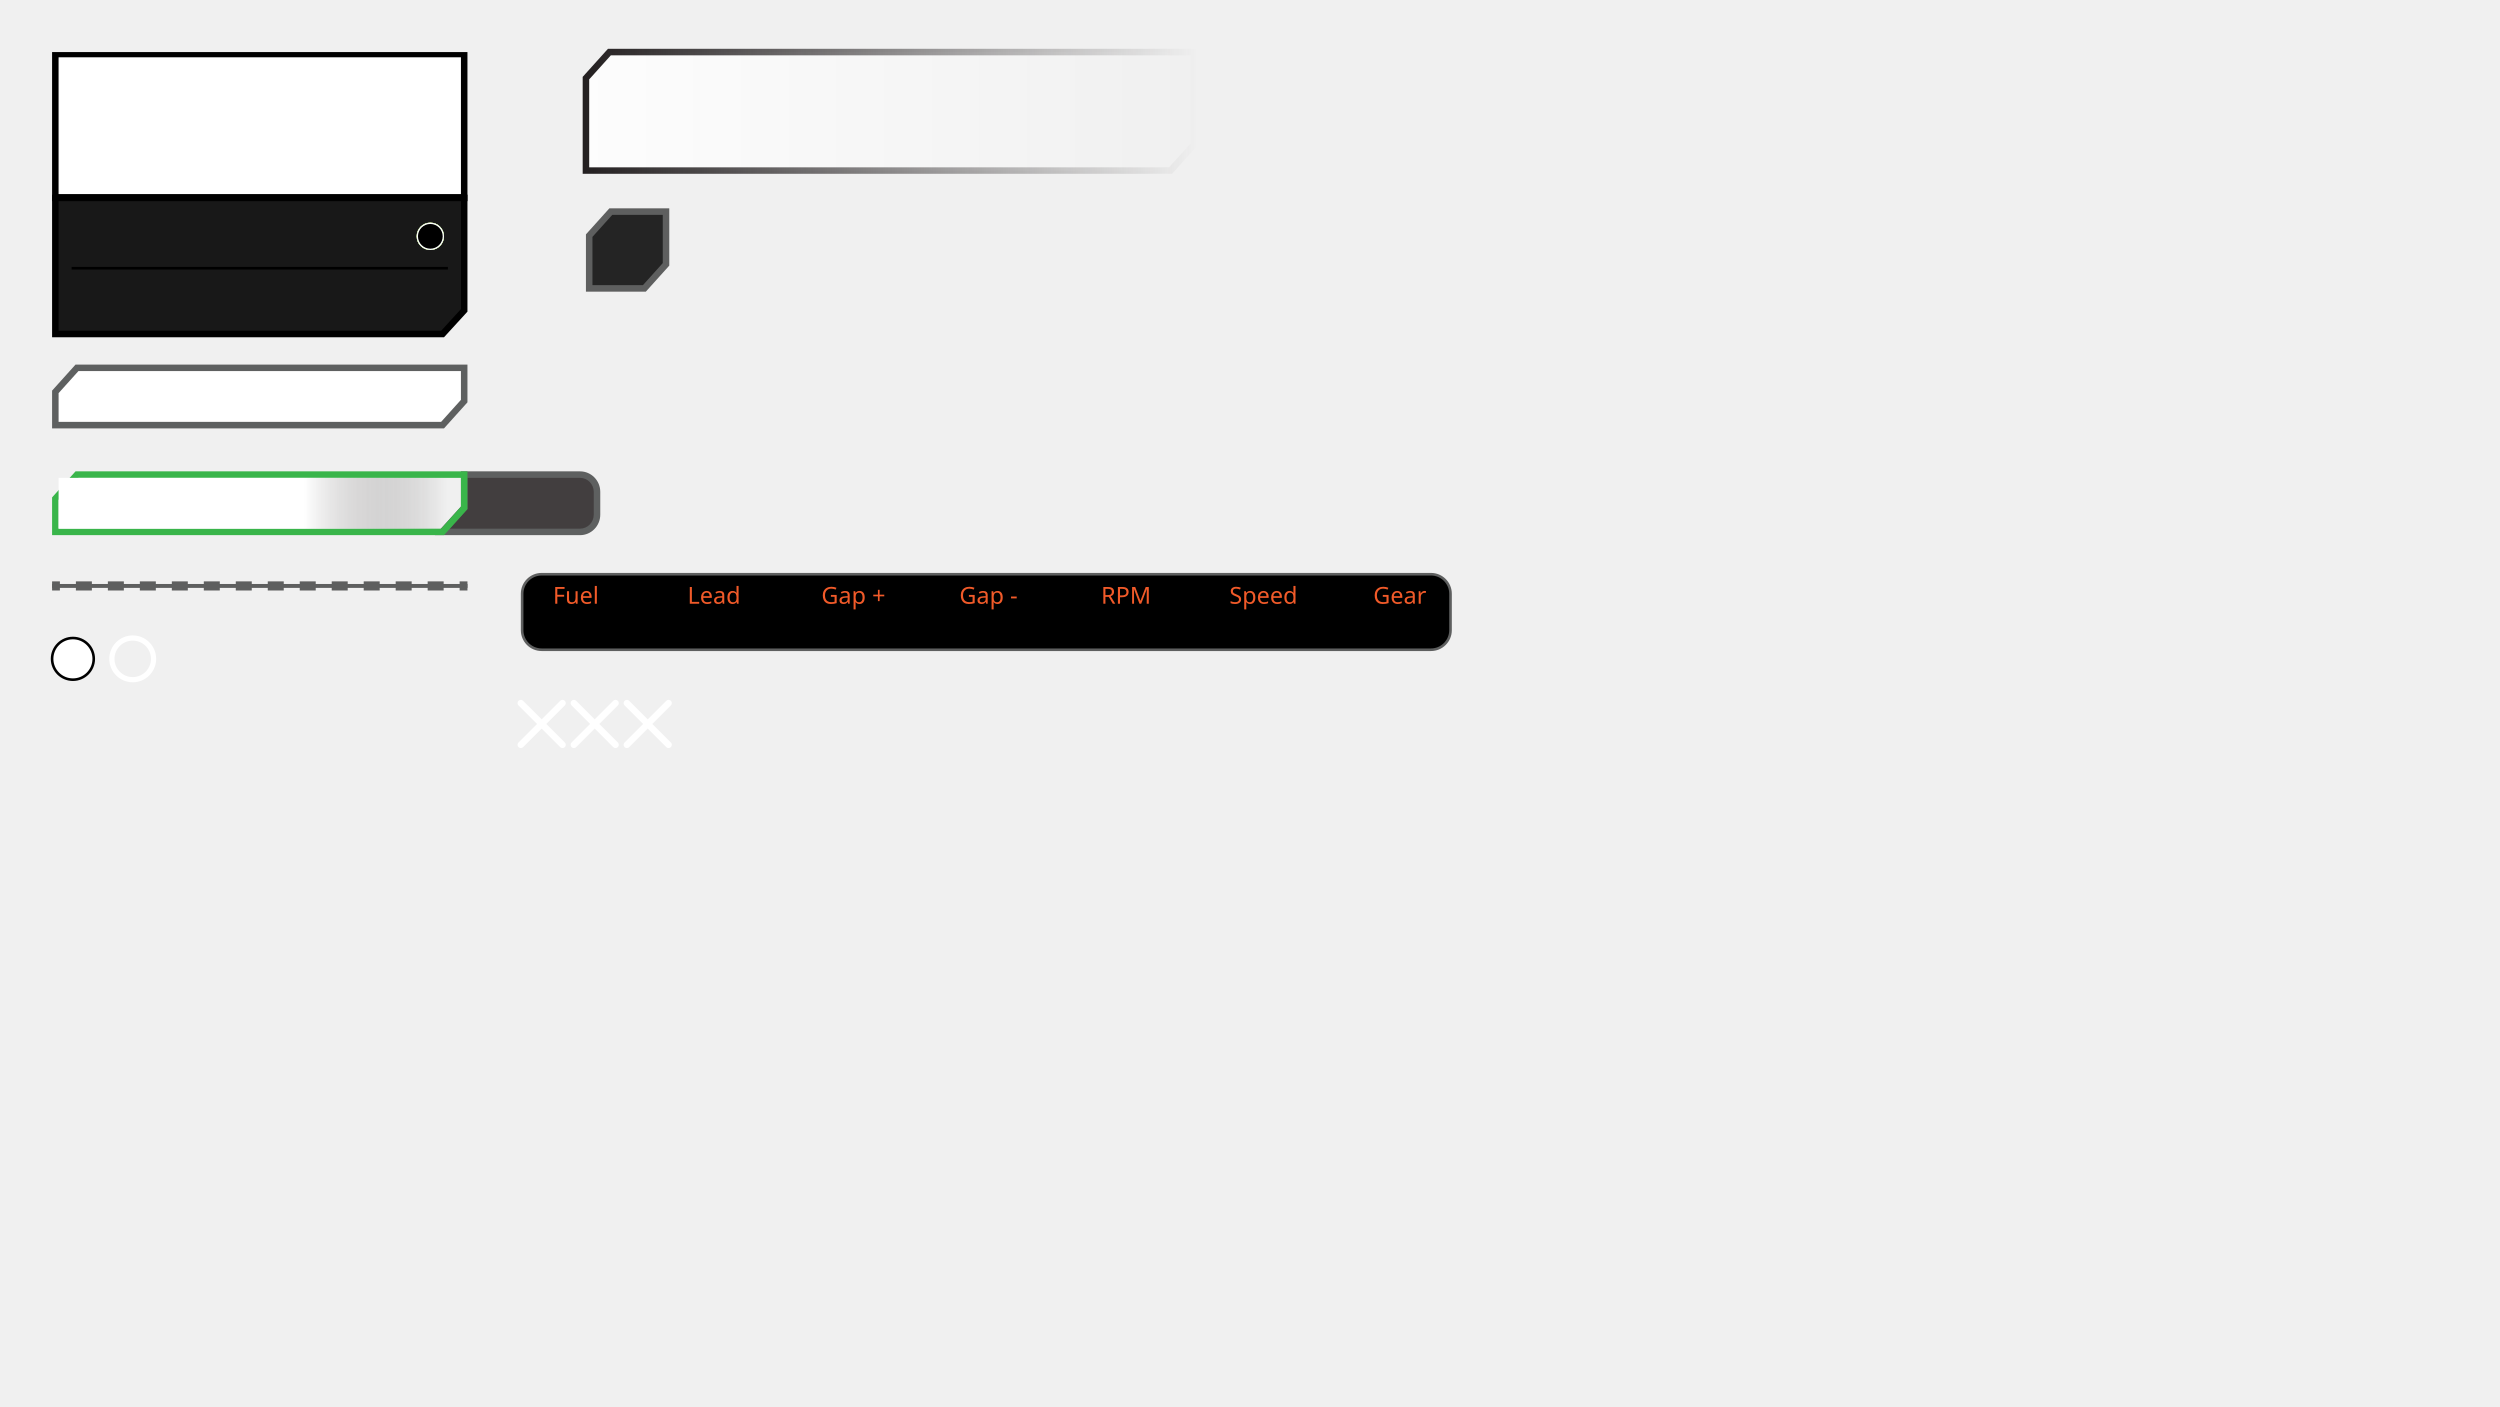
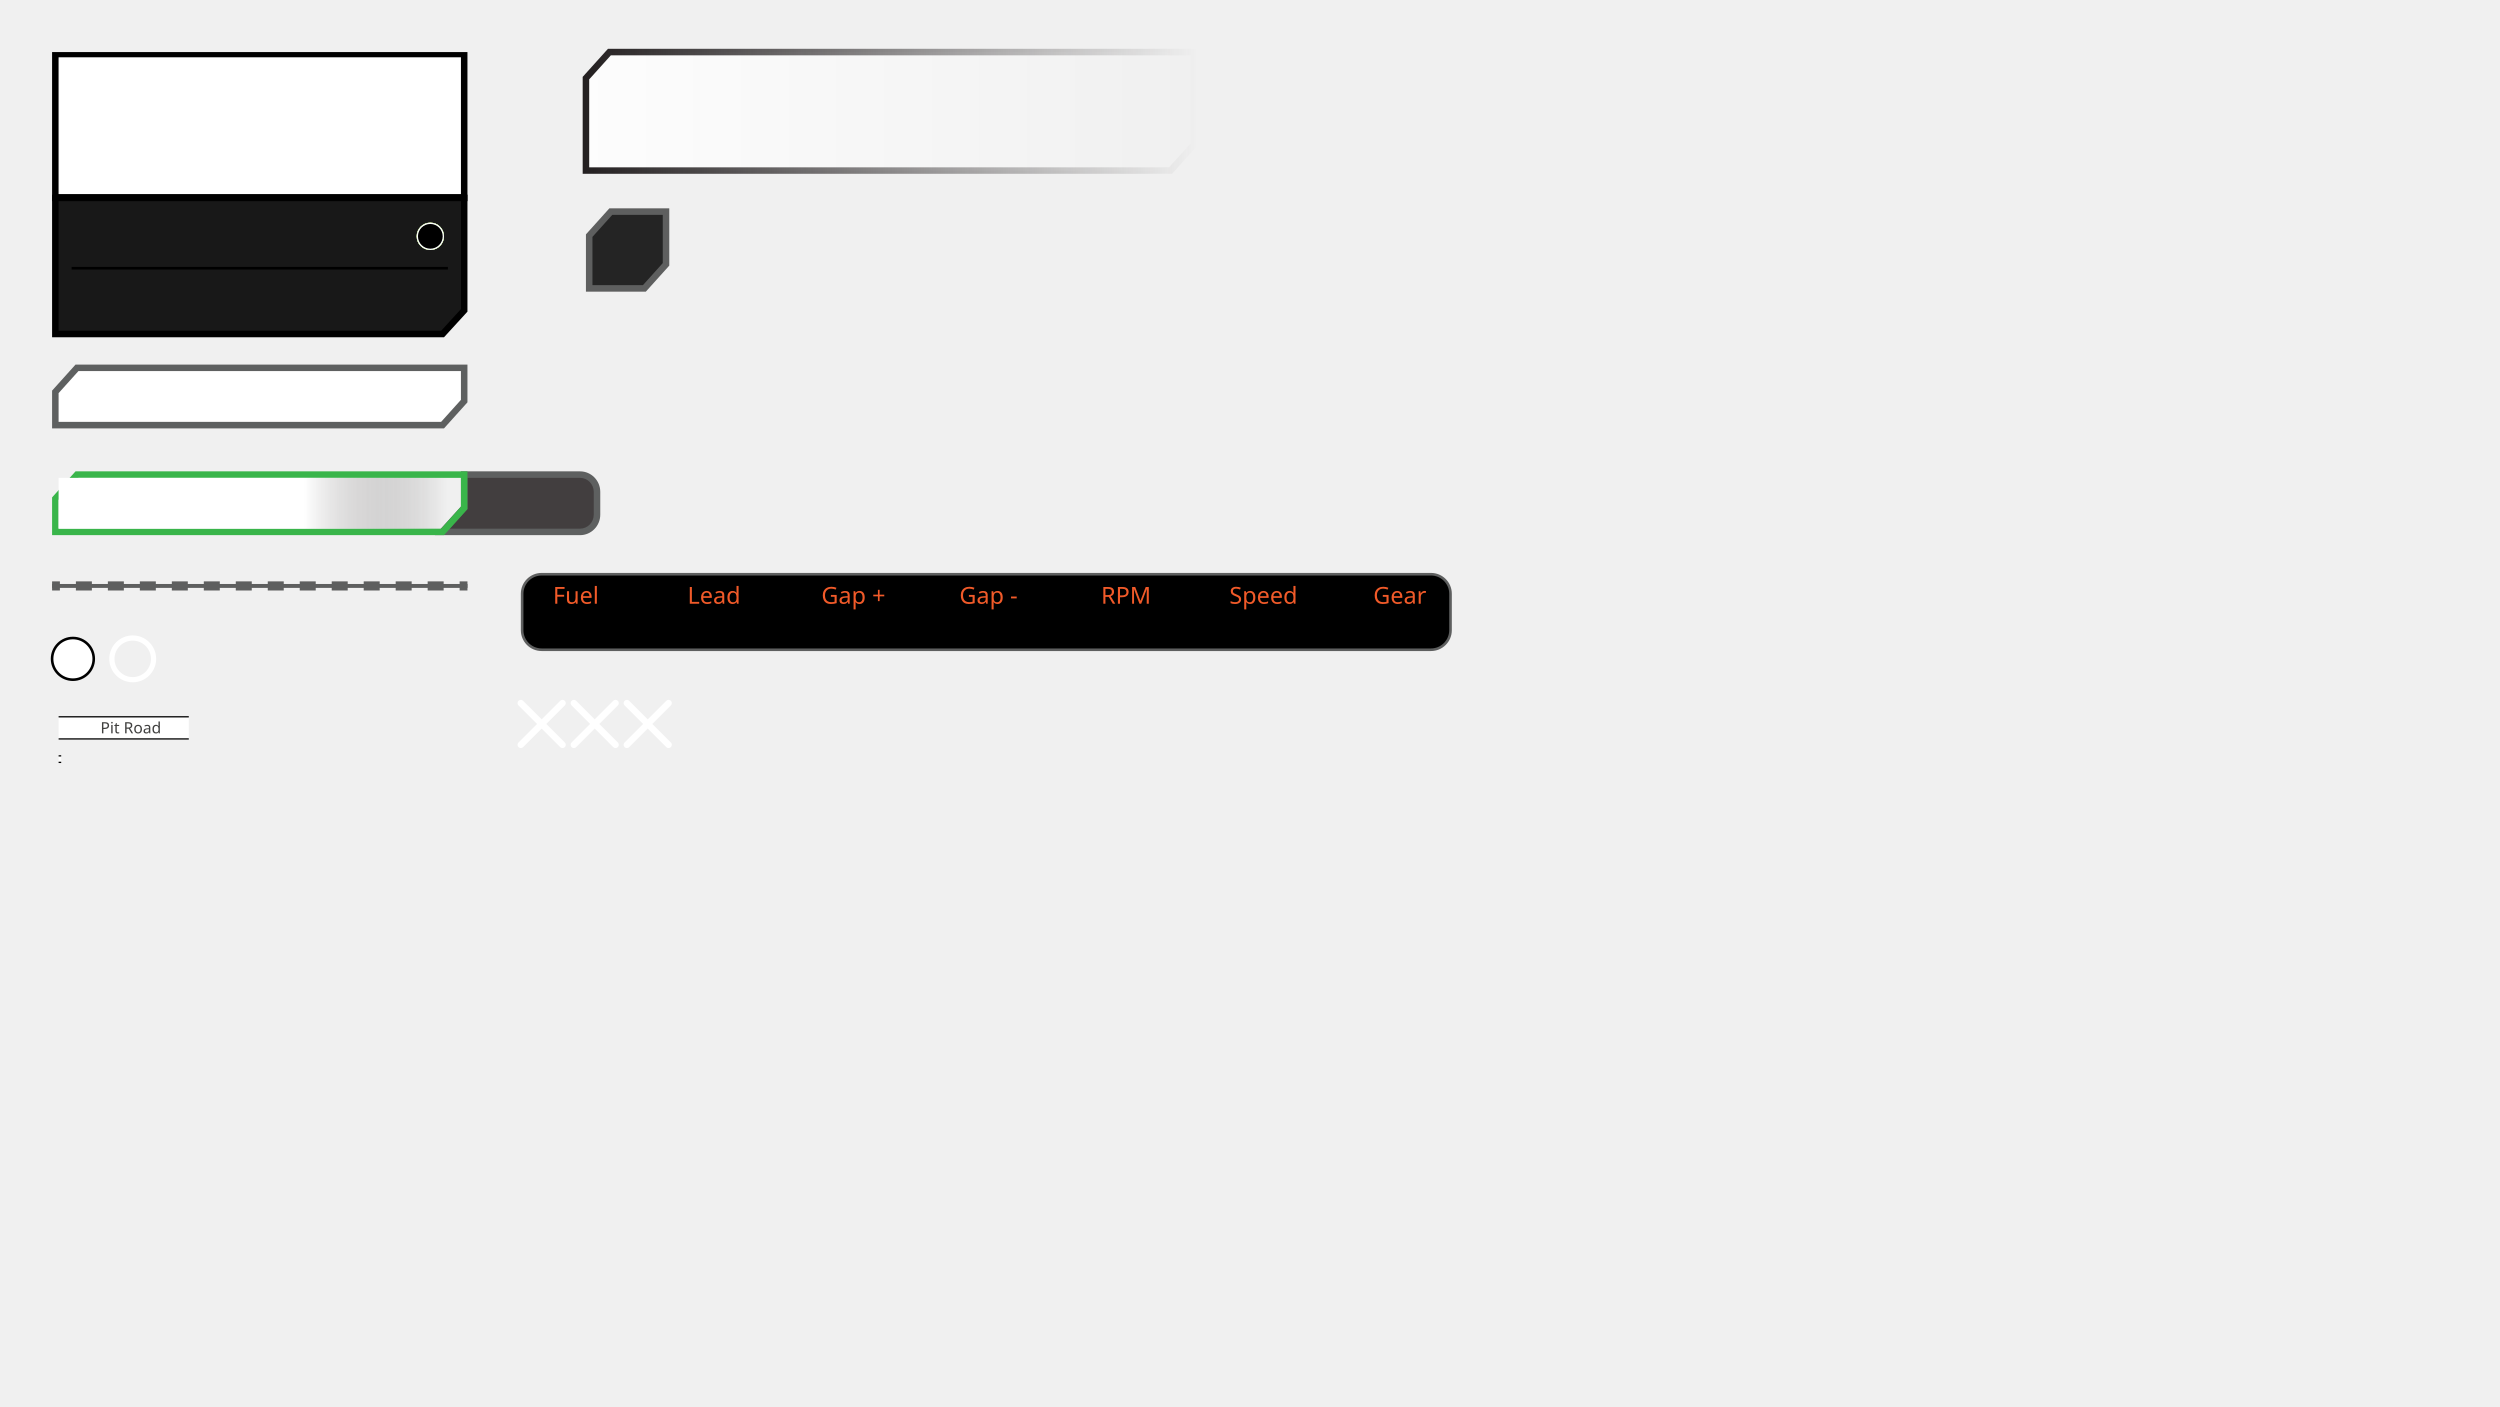
<svg xmlns="http://www.w3.org/2000/svg" version="1.1" x="0px" y="0px" viewBox="0 0 1920 1080" style="enable-background:new 0 0 1920 1080;" xml:space="preserve">
  <style type="text/css">
- 	.st0{fill:none;stroke:#FFFFFF;stroke-width:5;stroke-linecap:round;stroke-miterlimit:10;}
+ 	.st0{opacity:0.85;}
	.st1{fill:#5E5F5F;}
- 	.st2{fill:#F15A29;}
- 	.st3{font-family:'RevolutionGothic-ExtraBold';}
- 	.st4{font-size:18px;}
- 	.st5{opacity:0.85;}
+ 	.st2{fill:none;stroke:#FFFFFF;stroke-width:5;stroke-linecap:round;stroke-miterlimit:10;}
+ 	.st3{fill:#F15A29;}
+ 	.st4{font-family:'RevolutionGothic-ExtraBold';}
+ 	.st5{font-size:18px;}
	.st6{fill:#181818;}
	.st7{fill:#FFFFFF;}
	.st8{fill:#181818;fill-opacity:0.85;stroke:#000000;stroke-width:5;stroke-miterlimit:10;}
	.st9{fill:none;stroke:#000000;stroke-width:2;stroke-miterlimit:10;}
	.st10{fill:#F9EF69;}
	.st11{fill:#60BB46;}
	.st12{fill:none;stroke:#5E5F5F;stroke-width:3;stroke-miterlimit:10;}
	.st13{fill:none;stroke:#5E5F5F;stroke-width:7;stroke-miterlimit:10;}
	.st14{fill:none;stroke:#5E5F5F;stroke-width:7;stroke-miterlimit:10;stroke-dasharray:12.28,12.28;}
	.st15{fill:#5E6060;}
	.st16{opacity:0.85;fill:#231F20;}
	.st17{fill:#39B54A;}
- 	.st18{fill:url(#leaderboard-preferred-car_00000079459973101908306380000009829364184306694844_);}
- 	.st19{fill:#FFFFFF;stroke:#000000;stroke-width:2;stroke-miterlimit:10;}
- 	.st20{fill:none;stroke:#FFFFFF;stroke-width:4;stroke-miterlimit:10;}
+ 	.st18{fill:url(#leaderboard-preferred-car_00000088816376372131917100000001680714303980444326_);}
+ 	.st19{fill:#40403F;}
+ 	.st20{font-family:'RevolutionGothic-ExtraBoldIt';}
+ 	.st21{font-size:12px;}
+ 	.st22{fill:none;stroke:#000000;stroke-miterlimit:10;}
+ 	.st23{fill:#FFFFFF;stroke:#000000;stroke-width:2;stroke-miterlimit:10;}
+ 	.st24{fill:none;stroke:#FFFFFF;stroke-width:4;stroke-miterlimit:10;}
	
- 		.st21{fill:url(#voice-of-background_00000147178327353225844040000006977601554166638737_);fill-opacity:0.85;stroke:url(#voice-of-background_00000020365384180345714560000014646827314116932024_);stroke-width:5;stroke-miterlimit:10;}
+ 		.st25{fill:url(#voice-of-background_00000123442261943472655780000017911873433182641839_);fill-opacity:0.85;stroke:url(#voice-of-background_00000005237218099156200540000007536475448567113385_);stroke-width:5;stroke-miterlimit:10;}
</style>
-   <g id="HUD">
+   <g id="Misc">
+     <g id="generic-background">
+       <polygon class="st0" points="452.5,221.5 452.5,180.96 469.11,162.5 511.5,162.5 511.5,203.04 494.89,221.5   " />
+       <path class="st1" d="M509,165v37.08L493.77,219H455v-37.08L470.23,165H509 M514,160h-46l-18,20v44h46l18-20V160L514,160z" />
+     </g>
+   </g>
+   <g id="HUD_Overlay">
    <g id="spotter-indicator">
      <g>
-         <line class="st0" x1="400" y1="572" x2="432" y2="540" />
-         <line class="st0" x1="400" y1="540" x2="432" y2="572" />
+         <line class="st2" x1="400" y1="572" x2="432" y2="540" />
+         <line class="st2" x1="400" y1="540" x2="432" y2="572" />
      </g>
      <g>
-         <line class="st0" x1="440.73" y1="572" x2="472.73" y2="540" />
-         <line class="st0" x1="440.73" y1="540" x2="472.73" y2="572" />
+         <line class="st2" x1="440.73" y1="572" x2="472.73" y2="540" />
+         <line class="st2" x1="440.73" y1="540" x2="472.73" y2="572" />
      </g>
      <g>
-         <line class="st0" x1="481.45" y1="572" x2="513.45" y2="540" />
-         <line class="st0" x1="481.45" y1="540" x2="513.45" y2="572" />
+         <line class="st2" x1="481.45" y1="572" x2="513.45" y2="540" />
+         <line class="st2" x1="481.45" y1="540" x2="513.45" y2="572" />
      </g>
    </g>
    <g id="Background_00000129169557785269733630000003818459118295538067_">
      <path d="M416,499c-8.27,0-15-6.73-15-15v-28c0-8.27,6.73-15,15-15h683c8.27,0,15,6.73,15,15v28c0,8.27-6.73,15-15,15H416z" />
      <path class="st1" d="M1099,442c7.72,0,14,6.28,14,14v28c0,7.72-6.28,14-14,14H416c-7.72,0-14-6.28-14-14v-28c0-7.72,6.28-14,14-14    H1099 M1099,440H416c-8.84,0-16,7.16-16,16v28c0,8.84,7.16,16,16,16h683c8.84,0,16-7.16,16-16v-28    C1115,447.16,1107.84,440,1099,440L1099,440z" />
    </g>
    <g>
-       <text transform="matrix(1 0 0 1 1054.663 463.6816)" class="st2 st3 st4">Gear</text>
-       <text transform="matrix(1 0 0 1 424.6626 463.6816)" class="st2 st3 st4">Fuel</text>
-       <text transform="matrix(1 0 0 1 528.0081 463.6814)" class="st2 st3 st4">Lead</text>
-       <text transform="matrix(1 0 0 1 845.6141 463.6814)" class="st2 st3 st4">RPM</text>
-       <text transform="matrix(1 0 0 1 944.1451 463.6814)" class="st2 st3 st4">Speed</text>
-       <text transform="matrix(1 0 0 1 630.8049 463.6814)" class="st2 st3 st4">Gap +</text>
-       <text transform="matrix(1 0 0 1 736.7966 463.6814)" class="st2 st3 st4">Gap -</text>
-     </g>
-   </g>
-   <g id="Misc">
-     <g id="generic-background">
-       <polygon class="st5" points="452.5,221.5 452.5,180.96 469.11,162.5 511.5,162.5 511.5,203.04 494.89,221.5   " />
-       <path class="st1" d="M509,165v37.08L493.77,219H455v-37.08L470.23,165H509 M514,160h-46l-18,20v44h46l18-20V160L514,160z" />
+       <text transform="matrix(1 0 0 1 1054.663 463.6816)" class="st3 st4 st5">Gear</text>
+       <text transform="matrix(1 0 0 1 424.6626 463.6816)" class="st3 st4 st5">Fuel</text>
+       <text transform="matrix(1 0 0 1 528.0081 463.6814)" class="st3 st4 st5">Lead</text>
+       <text transform="matrix(1 0 0 1 845.6141 463.6814)" class="st3 st4 st5">RPM</text>
+       <text transform="matrix(1 0 0 1 944.1451 463.6814)" class="st3 st4 st5">Speed</text>
+       <text transform="matrix(1 0 0 1 630.8049 463.6814)" class="st3 st4 st5">Gap +</text>
+       <text transform="matrix(1 0 0 1 736.7966 463.6814)" class="st3 st4 st5">Gap -</text>
    </g>
  </g>
  <g id="Race_Status">
    <g id="race-status-background">
      <g id="Background">
        <polygon class="st6" points="42.5,256.5 42.5,42.5 356.5,42.5 356.5,238.37 339.91,256.5    " />
        <path d="M354,45v192.4L338.81,254H45V45H354 M359,40H40v219h301.01L359,239.34V40L359,40z" />
      </g>
      <g id="Series_Background">
        <rect x="45" y="44" class="st7" width="309" height="105" />
      </g>
      <line id="Big_Divider" class="st8" x1="40" y1="152" x2="359" y2="152" />
      <g id="Small_Divider">
        <line class="st9" x1="344" y1="206" x2="55" y2="206" />
      </g>
    </g>
    <g id="race-status-white-light">
      <circle class="st7" cx="330.5" cy="181.5" r="10.5" />
    </g>
    <g id="race-status-yellow-light">
      <circle class="st10" cx="330.5" cy="181.5" r="10.5" />
    </g>
    <g id="race-status-green-light">
      <circle class="st11" cx="330.5" cy="181.5" r="10.5" />
    </g>
    <g id="race-status-black-light">
      <circle cx="330.5" cy="181.5" r="10" />
      <path class="st7" d="M330.5,172c5.24,0,9.5,4.26,9.5,9.5s-4.26,9.5-9.5,9.5s-9.5-4.26-9.5-9.5S325.26,172,330.5,172 M330.5,171    c-5.8,0-10.5,4.7-10.5,10.5s4.7,10.5,10.5,10.5s10.5-4.7,10.5-10.5S336.3,171,330.5,171L330.5,171z" />
    </g>
  </g>
  <g id="Leaderboard_Overlay">
    <g id="leaderboard-position-splitter">
      <g id="Position_Splitter_00000044144644301241049060000000494847145522205862_">
        <line class="st12" x1="40" y1="450" x2="359" y2="450" />
      </g>
      <g id="Position_Splitter">
        <g>
          <line class="st13" x1="40" y1="450" x2="46" y2="450" />
          <line class="st14" x1="58.28" y1="450" x2="346.86" y2="450" />
          <line class="st13" x1="353" y1="450" x2="359" y2="450" />
        </g>
      </g>
    </g>
    <g id="leaderboard-heading">
      <polygon class="st7" points="42.5,326.5 42.5,300.96 59.11,282.5 356.5,282.5 356.5,308.04 339.89,326.5   " />
      <path class="st15" d="M354,285v22.08L338.77,324H45v-22.08L60.23,285H354 M359,280H58l-18,20v29h301l18-20V280L359,280z" />
    </g>
    <g id="leaderboard-current-target">
      <g id="leaderboard-current-target-speed">
        <path class="st16" d="M339.65,408.5l16.85-18.53V364.5h88.96c7.19,0,13.04,5.94,13.04,13.24v17.53c0,7.3-5.85,13.24-13.04,13.24     H339.65z" />
        <path class="st15" d="M445.46,367c5.81,0,10.54,4.82,10.54,10.74v17.53c0,5.92-4.73,10.74-10.54,10.74H345.3l12.4-13.64l1.3-1.43     V389v-22H445.46 M445.46,362H354v27l-20,22h111.46c8.58,0,15.54-7.05,15.54-15.74v-17.53C461,369.05,454.04,362,445.46,362     L445.46,362z" />
      </g>
      <g id="leaderboard-current-target-outline">
        <path class="st17" d="M354,367v22.08L338.77,406H45v-22.08L60.23,367H354 M359,362H58l-18,20v29h301l18-20V362L359,362z" />
      </g>
    </g>
    <path id="leaderboard-car-number-space" class="st7" d="M136.63,400H95.37c-2.41,0-4.37-1.96-4.37-4.37v-19.26   c0-2.41,1.96-4.37,4.37-4.37h41.26c2.41,0,4.37,1.96,4.37,4.37v19.26C141,398.04,139.04,400,136.63,400z" />
-     <linearGradient id="leaderboard-preferred-car_00000041297763976519032040000016790226432494378680_" gradientUnits="userSpaceOnUse" x1="45" y1="386.5" x2="359" y2="386.5">
+     <linearGradient id="leaderboard-preferred-car_00000022536301788086215090000006733023107964138135_" gradientUnits="userSpaceOnUse" x1="45" y1="386.5" x2="359" y2="386.5">
      <stop offset="0" style="stop-color:#FFFFFF" />
      <stop offset="0.6" style="stop-color:#FFFFFF" />
      <stop offset="0.95" style="stop-color:#737070;stop-opacity:0" />
      <stop offset="1" style="stop-color:#000000;stop-opacity:0" />
    </linearGradient>
-     <rect id="leaderboard-preferred-car" x="45" y="367" style="fill:url(#leaderboard-preferred-car_00000041297763976519032040000016790226432494378680_);" width="314" height="39" />
+     <rect id="leaderboard-preferred-car" x="45" y="367" style="fill:url(#leaderboard-preferred-car_00000022536301788086215090000006733023107964138135_);" width="314" height="39" />
+   </g>
+   <g id="Pit_Lane_Overlay">
+     <g id="pit-lane-background">
+       <rect x="45" y="550" class="st7" width="100" height="18" />
+       <text transform="matrix(1 0 0 1 77.1497 563.2)" class="st19 st20 st21">Pit Road</text>
+       <line class="st22" x1="45" y1="550.5" x2="145" y2="550.5" />
+       <line class="st22" x1="45" y1="567.5" x2="145" y2="567.5" />
+     </g>
  </g>
  <g id="Track_Map_Overlay">
-     <circle id="track-map-car" class="st19" cx="56" cy="506" r="16" />
-     <circle id="track-map-target_00000179641946246250401240000017151977930488662200_" class="st20" cx="101.93" cy="506" r="16" />
+     <circle id="track-map-car" class="st23" cx="56" cy="506" r="16" />
+     <circle id="track-map-target_00000179641946246250401240000017151977930488662200_" class="st24" cx="101.93" cy="506" r="16" />
+     <g id="track-map-road">
+       <rect x="45" y="580" class="st7" width="2" height="6" />
+       <line class="st22" x1="45" y1="580.5" x2="47" y2="580.5" />
+       <line class="st22" x1="45" y1="585.5" x2="47" y2="585.5" />
+     </g>
  </g>
  <g id="Voice_Of_Overlay">
-     <linearGradient id="voice-of-background_00000173879242093884403620000000038444635742769557_" gradientUnits="userSpaceOnUse" x1="450" y1="85.5" x2="917" y2="85.5">
+     <linearGradient id="voice-of-background_00000020398022367573505890000004611972839606296966_" gradientUnits="userSpaceOnUse" x1="450" y1="85.5" x2="917" y2="85.5">
      <stop offset="0" style="stop-color:#FFFFFF" />
      <stop offset="1" style="stop-color:#FFFFFF;stop-opacity:0" />
    </linearGradient>
-     <linearGradient id="voice-of-background_00000153666255654966196680000007260812038209815486_" gradientUnits="userSpaceOnUse" x1="447.5" y1="85.5" x2="919.5" y2="85.5">
+     <linearGradient id="voice-of-background_00000049902171910393936780000004041791152059503763_" gradientUnits="userSpaceOnUse" x1="447.5" y1="85.5" x2="919.5" y2="85.5">
      <stop offset="0" style="stop-color:#231F20" />
      <stop offset="1" style="stop-color:#231F20;stop-opacity:0" />
    </linearGradient>
-     <polygon id="voice-of-background" style="fill:url(#voice-of-background_00000173879242093884403620000000038444635742769557_);fill-opacity:0.85;stroke:url(#voice-of-background_00000153666255654966196680000007260812038209815486_);stroke-width:5;stroke-miterlimit:10;" points="   450,131 450,60 468.01,40 917,40 917,111 898.99,131  " />
+     <polygon id="voice-of-background" style="fill:url(#voice-of-background_00000020398022367573505890000004611972839606296966_);fill-opacity:0.85;stroke:url(#voice-of-background_00000049902171910393936780000004041791152059503763_);stroke-width:5;stroke-miterlimit:10;" points="   450,131 450,60 468.01,40 917,40 917,111 898.99,131  " />
  </g>
</svg>
